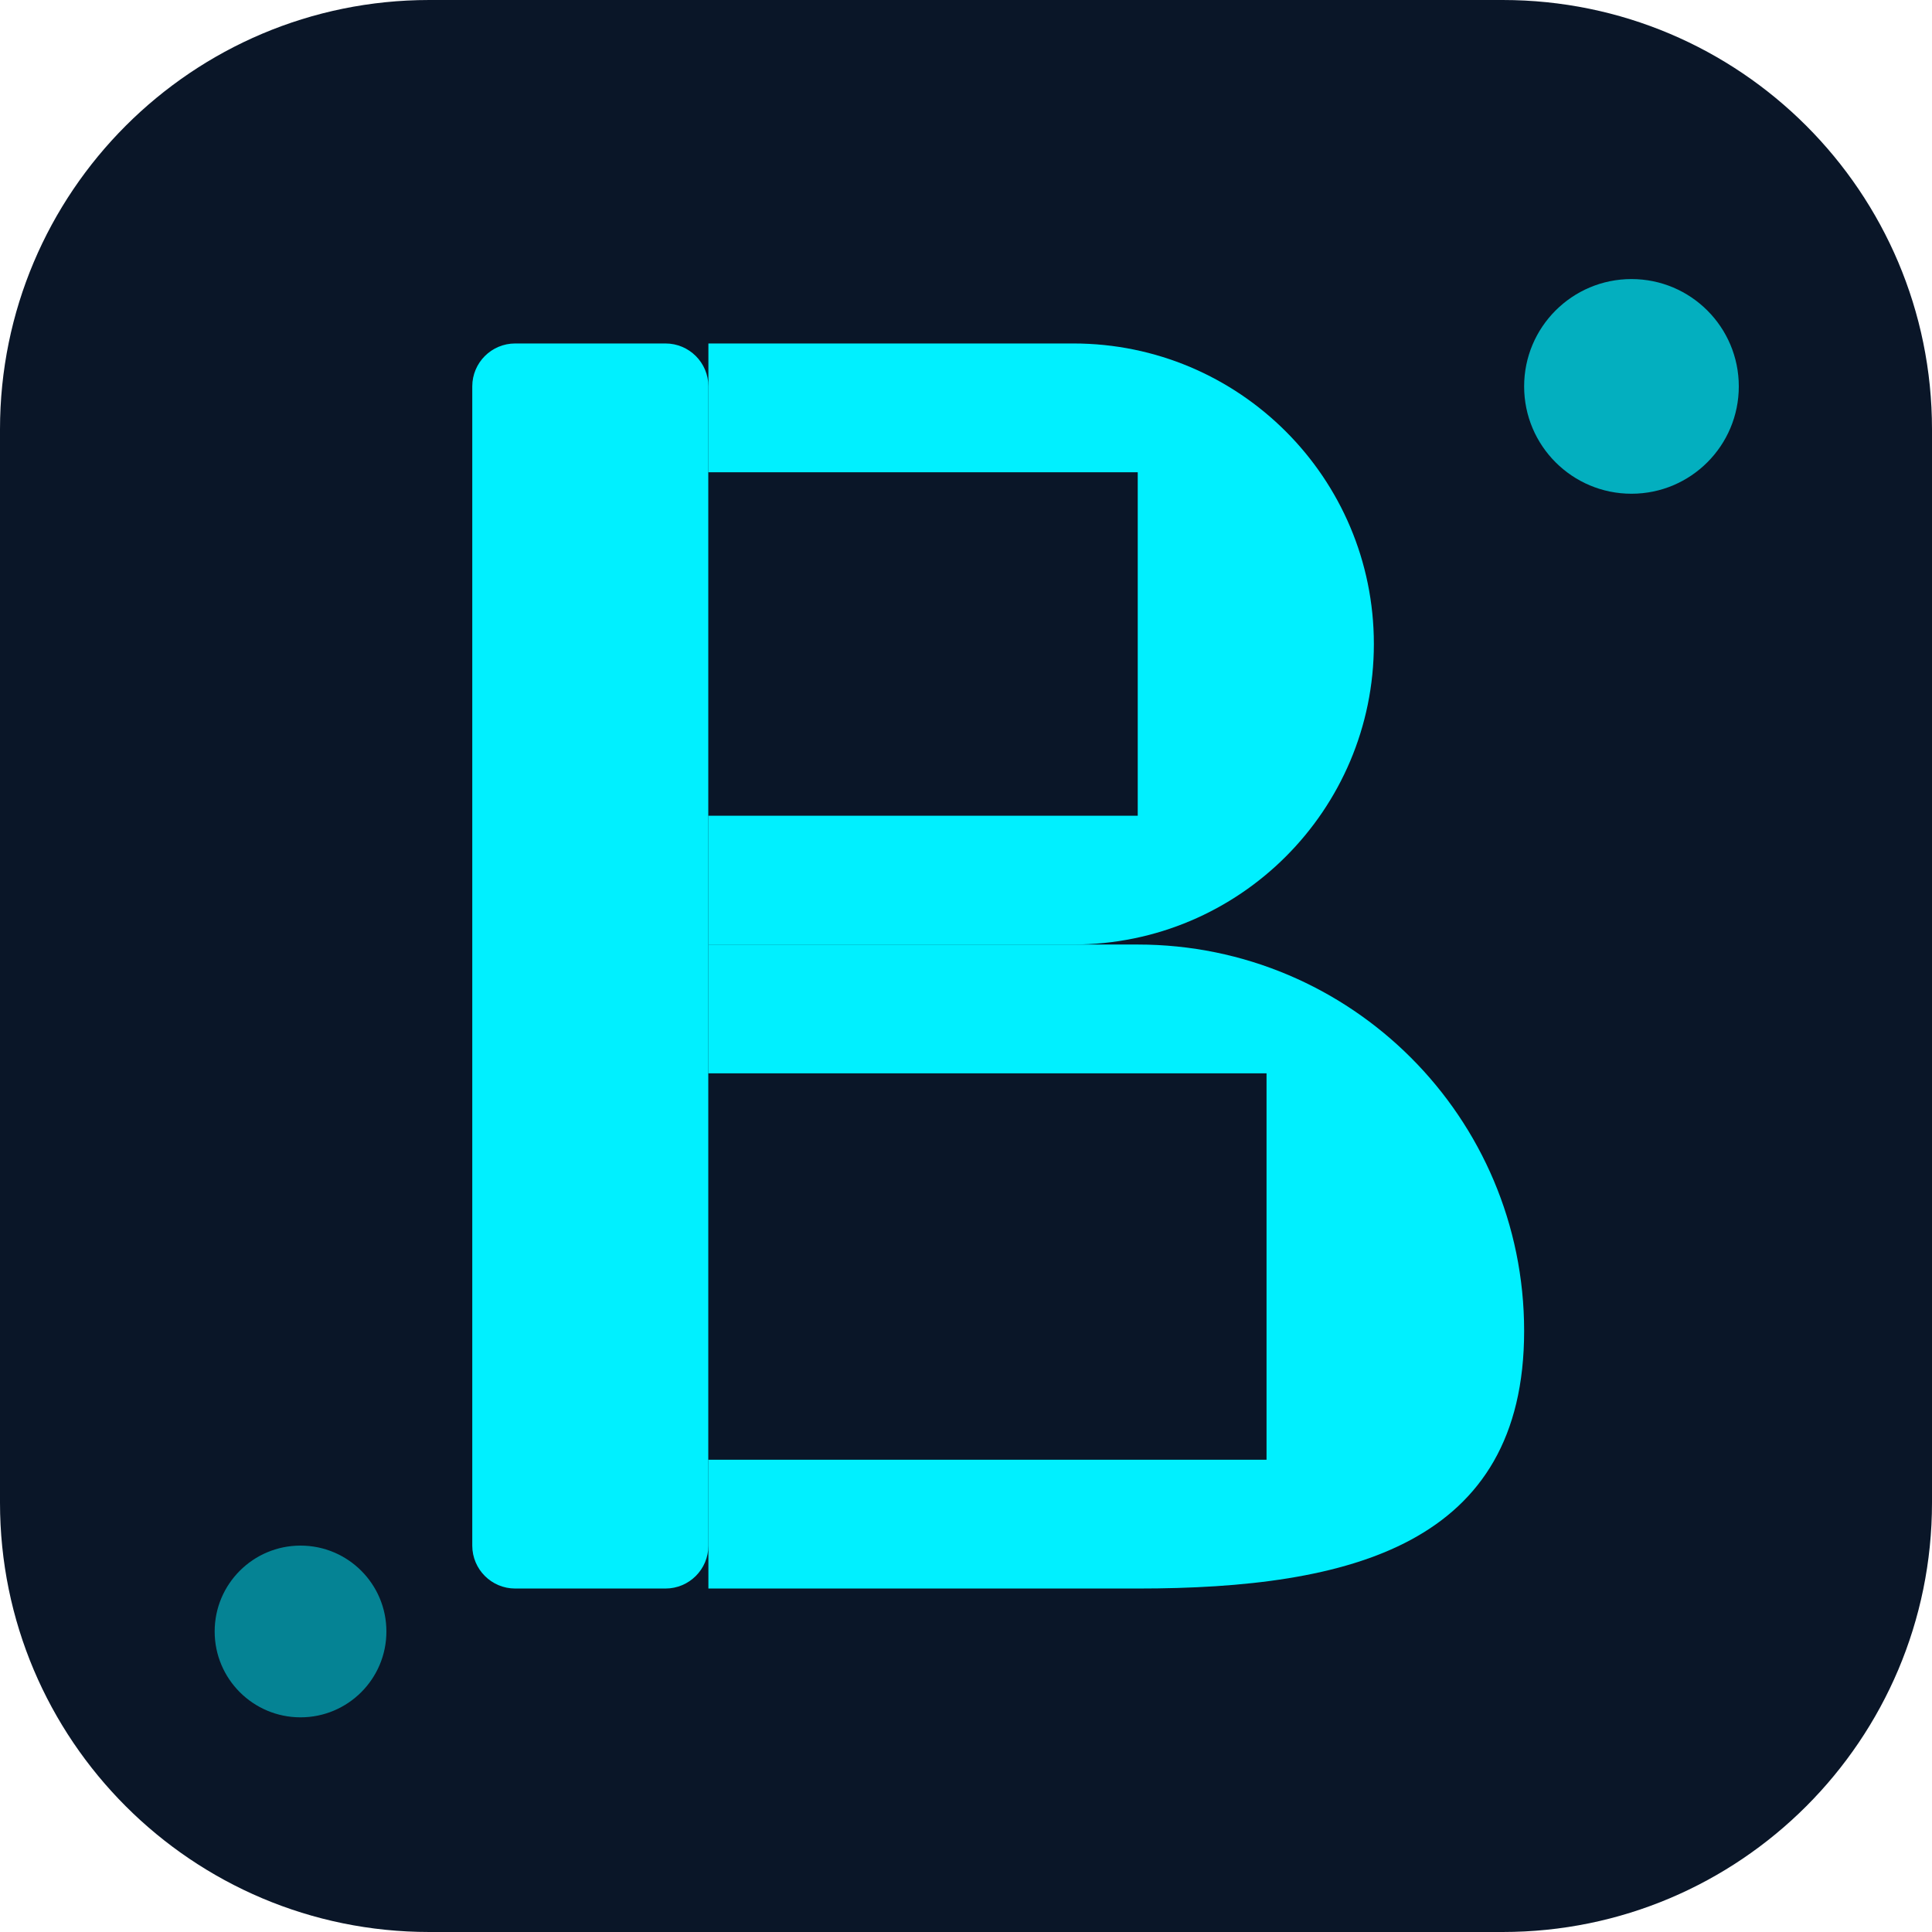
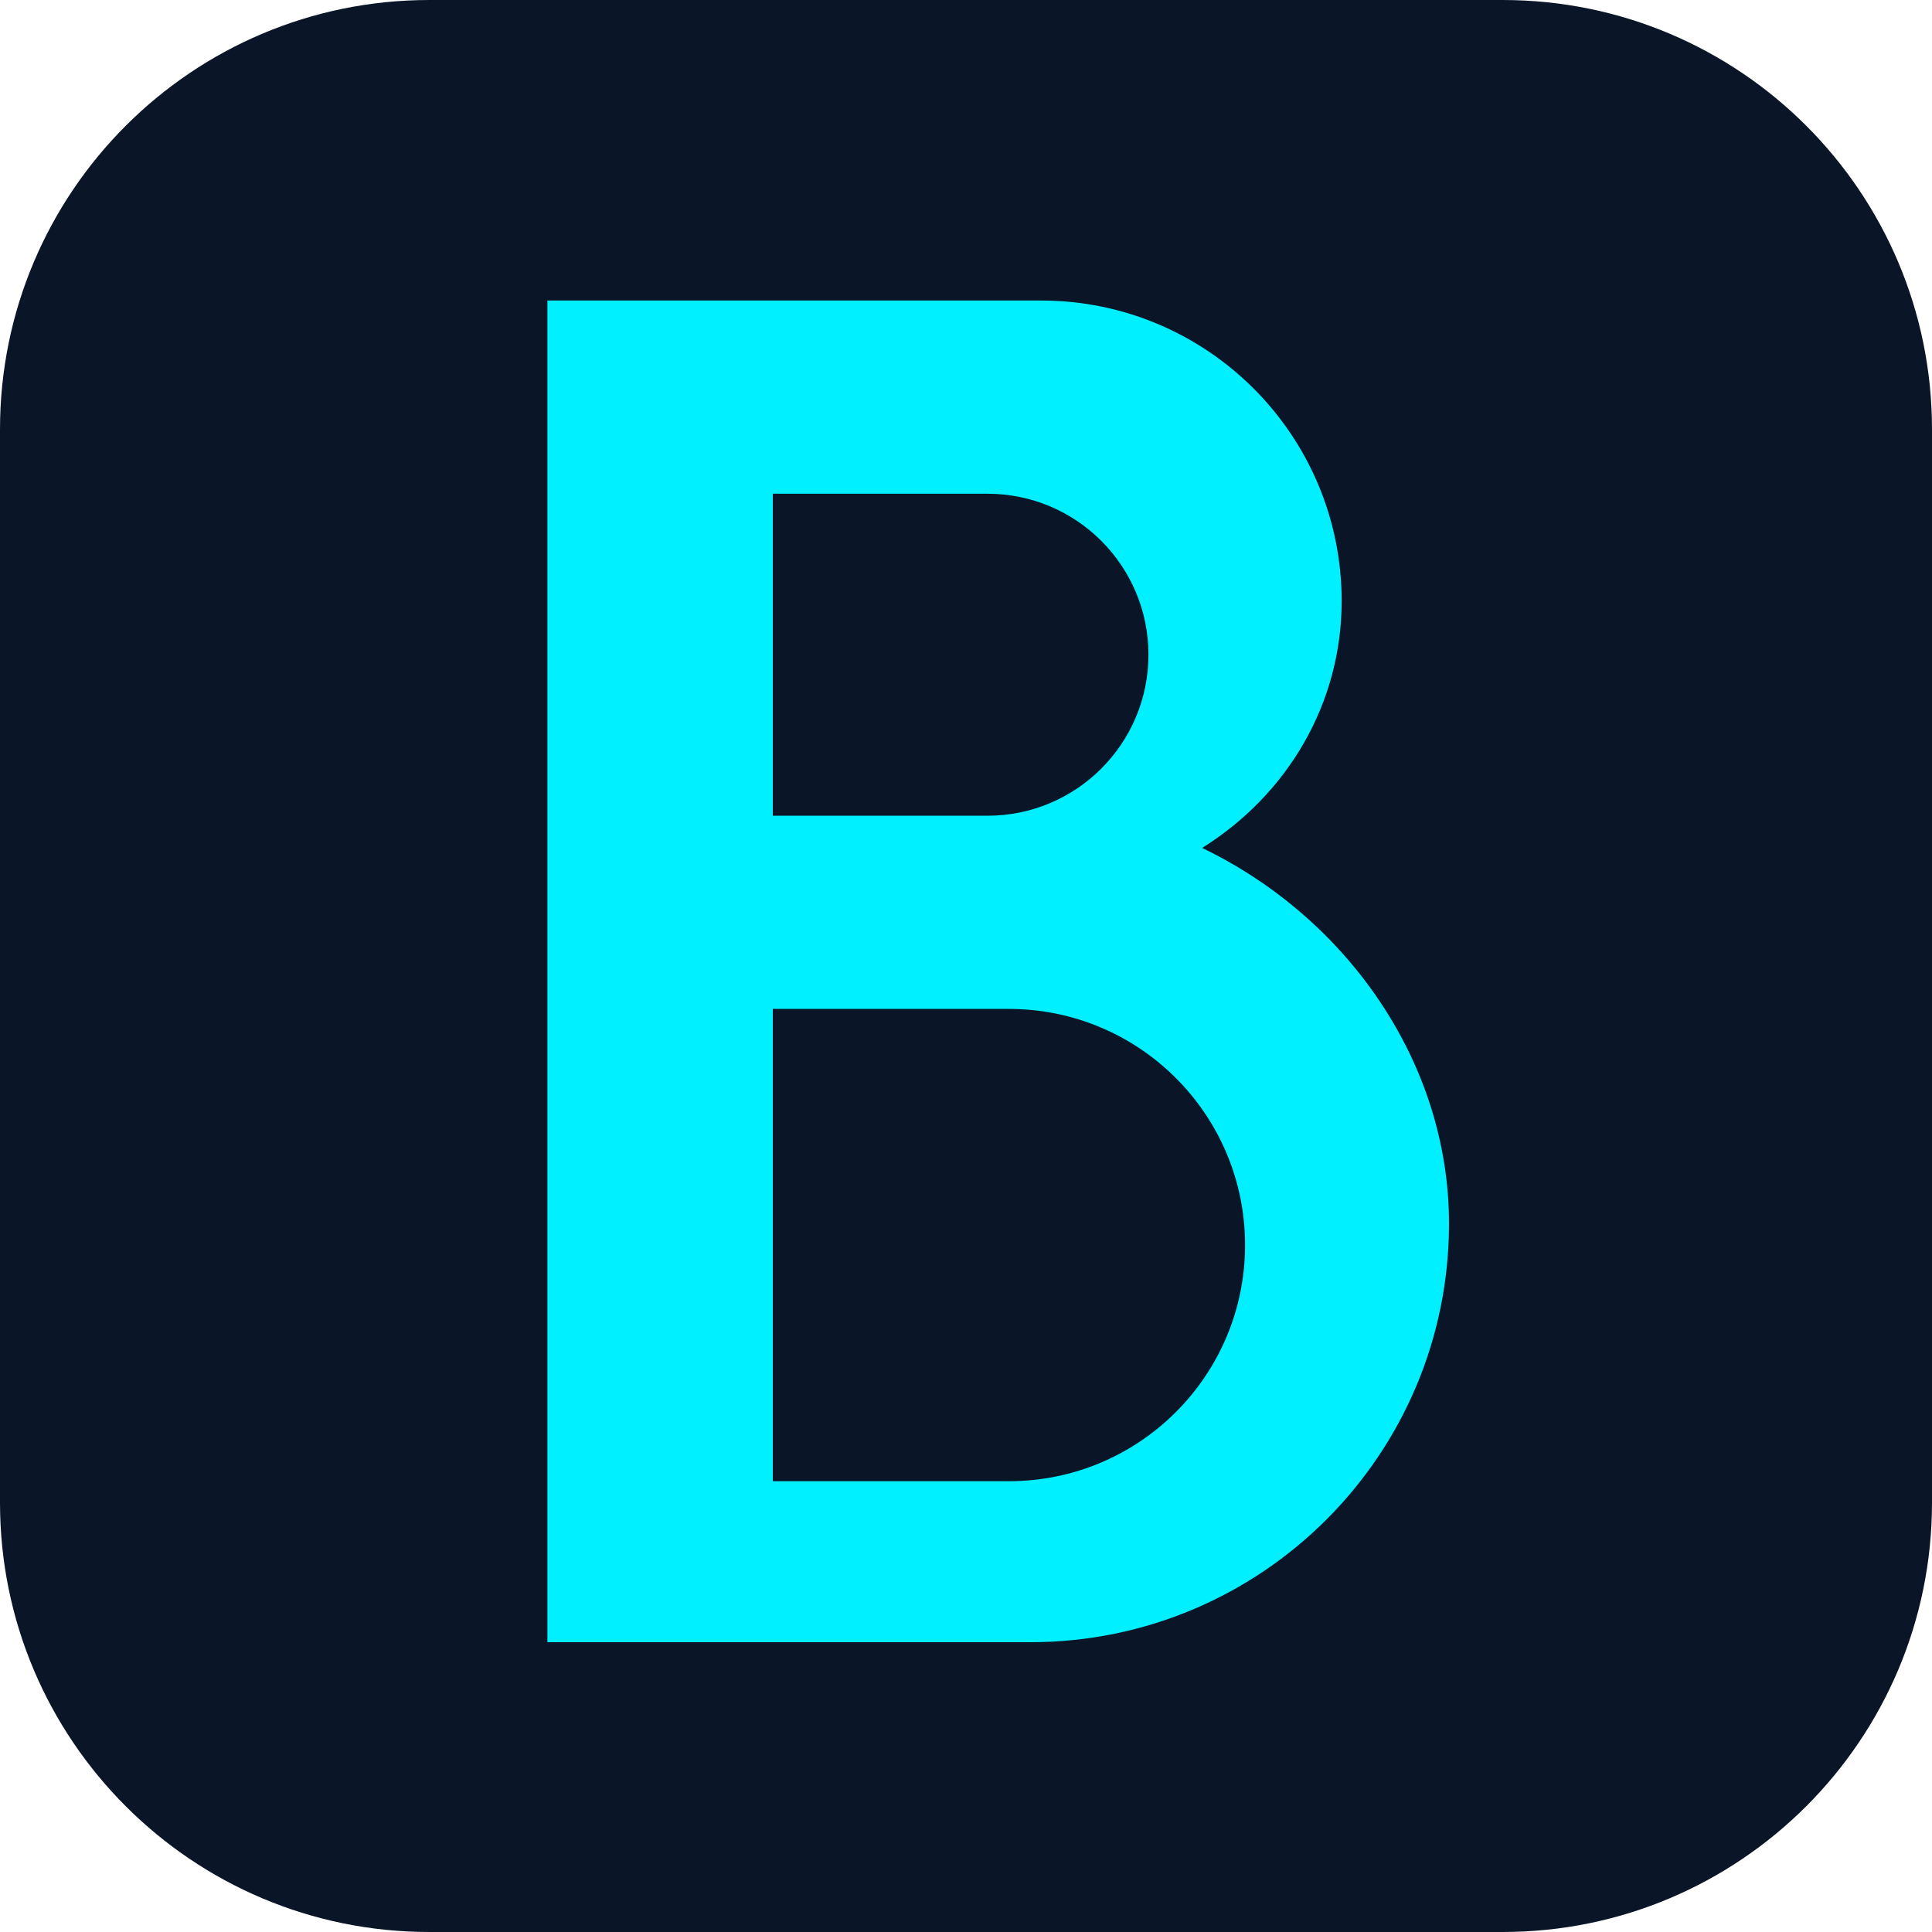
<svg xmlns="http://www.w3.org/2000/svg" width="180" height="180" viewBox="0 0 180 180" fill="none">
  <rect width="180" height="180" rx="40" fill="#0a1628" />
-   <g fill="#00f0ff">
-     <rect x="44" y="32" width="22" height="116" rx="4" />
-     <path d="M66 32H100C115.464 32 128 44.536 128 60C128 75.464 115.464 88 100 88H66V32Z" />
-     <rect x="66" y="44" width="40" height="32" fill="#0a1628" />
-     <path d="M66 88H106C125.882 88 142 104.118 142 124C142 143.882 125.882 148 106 148H66V88Z" />
-     <rect x="66" y="100" width="52" height="36" fill="#0a1628" />
+   <g transform="translate(34, 28)">
+     <path d="M17 0H63C78.464 0 91 12.536 91 28C91 37.5 86 46 78 51C91.5 57.5 101 71 101 86C101 107.54 83.54 125 62 125H17V0Z" fill="#00f0ff" />
+     <path d="M38 18H58C66.284 18 73 24.716 73 33C73 41.284 66.284 48 58 48H38V18Z" fill="#0a1628" />
+     <path d="M38 66H60C72.15 66 82 75.85 82 88C82 100.15 72.15 110 60 110H38V66Z" fill="#0a1628" />
  </g>
-   <circle cx="152" cy="36" r="10" fill="#00f0ff" opacity="0.7" />
-   <circle cx="28" cy="152" r="8" fill="#00f0ff" opacity="0.5" />
</svg>
